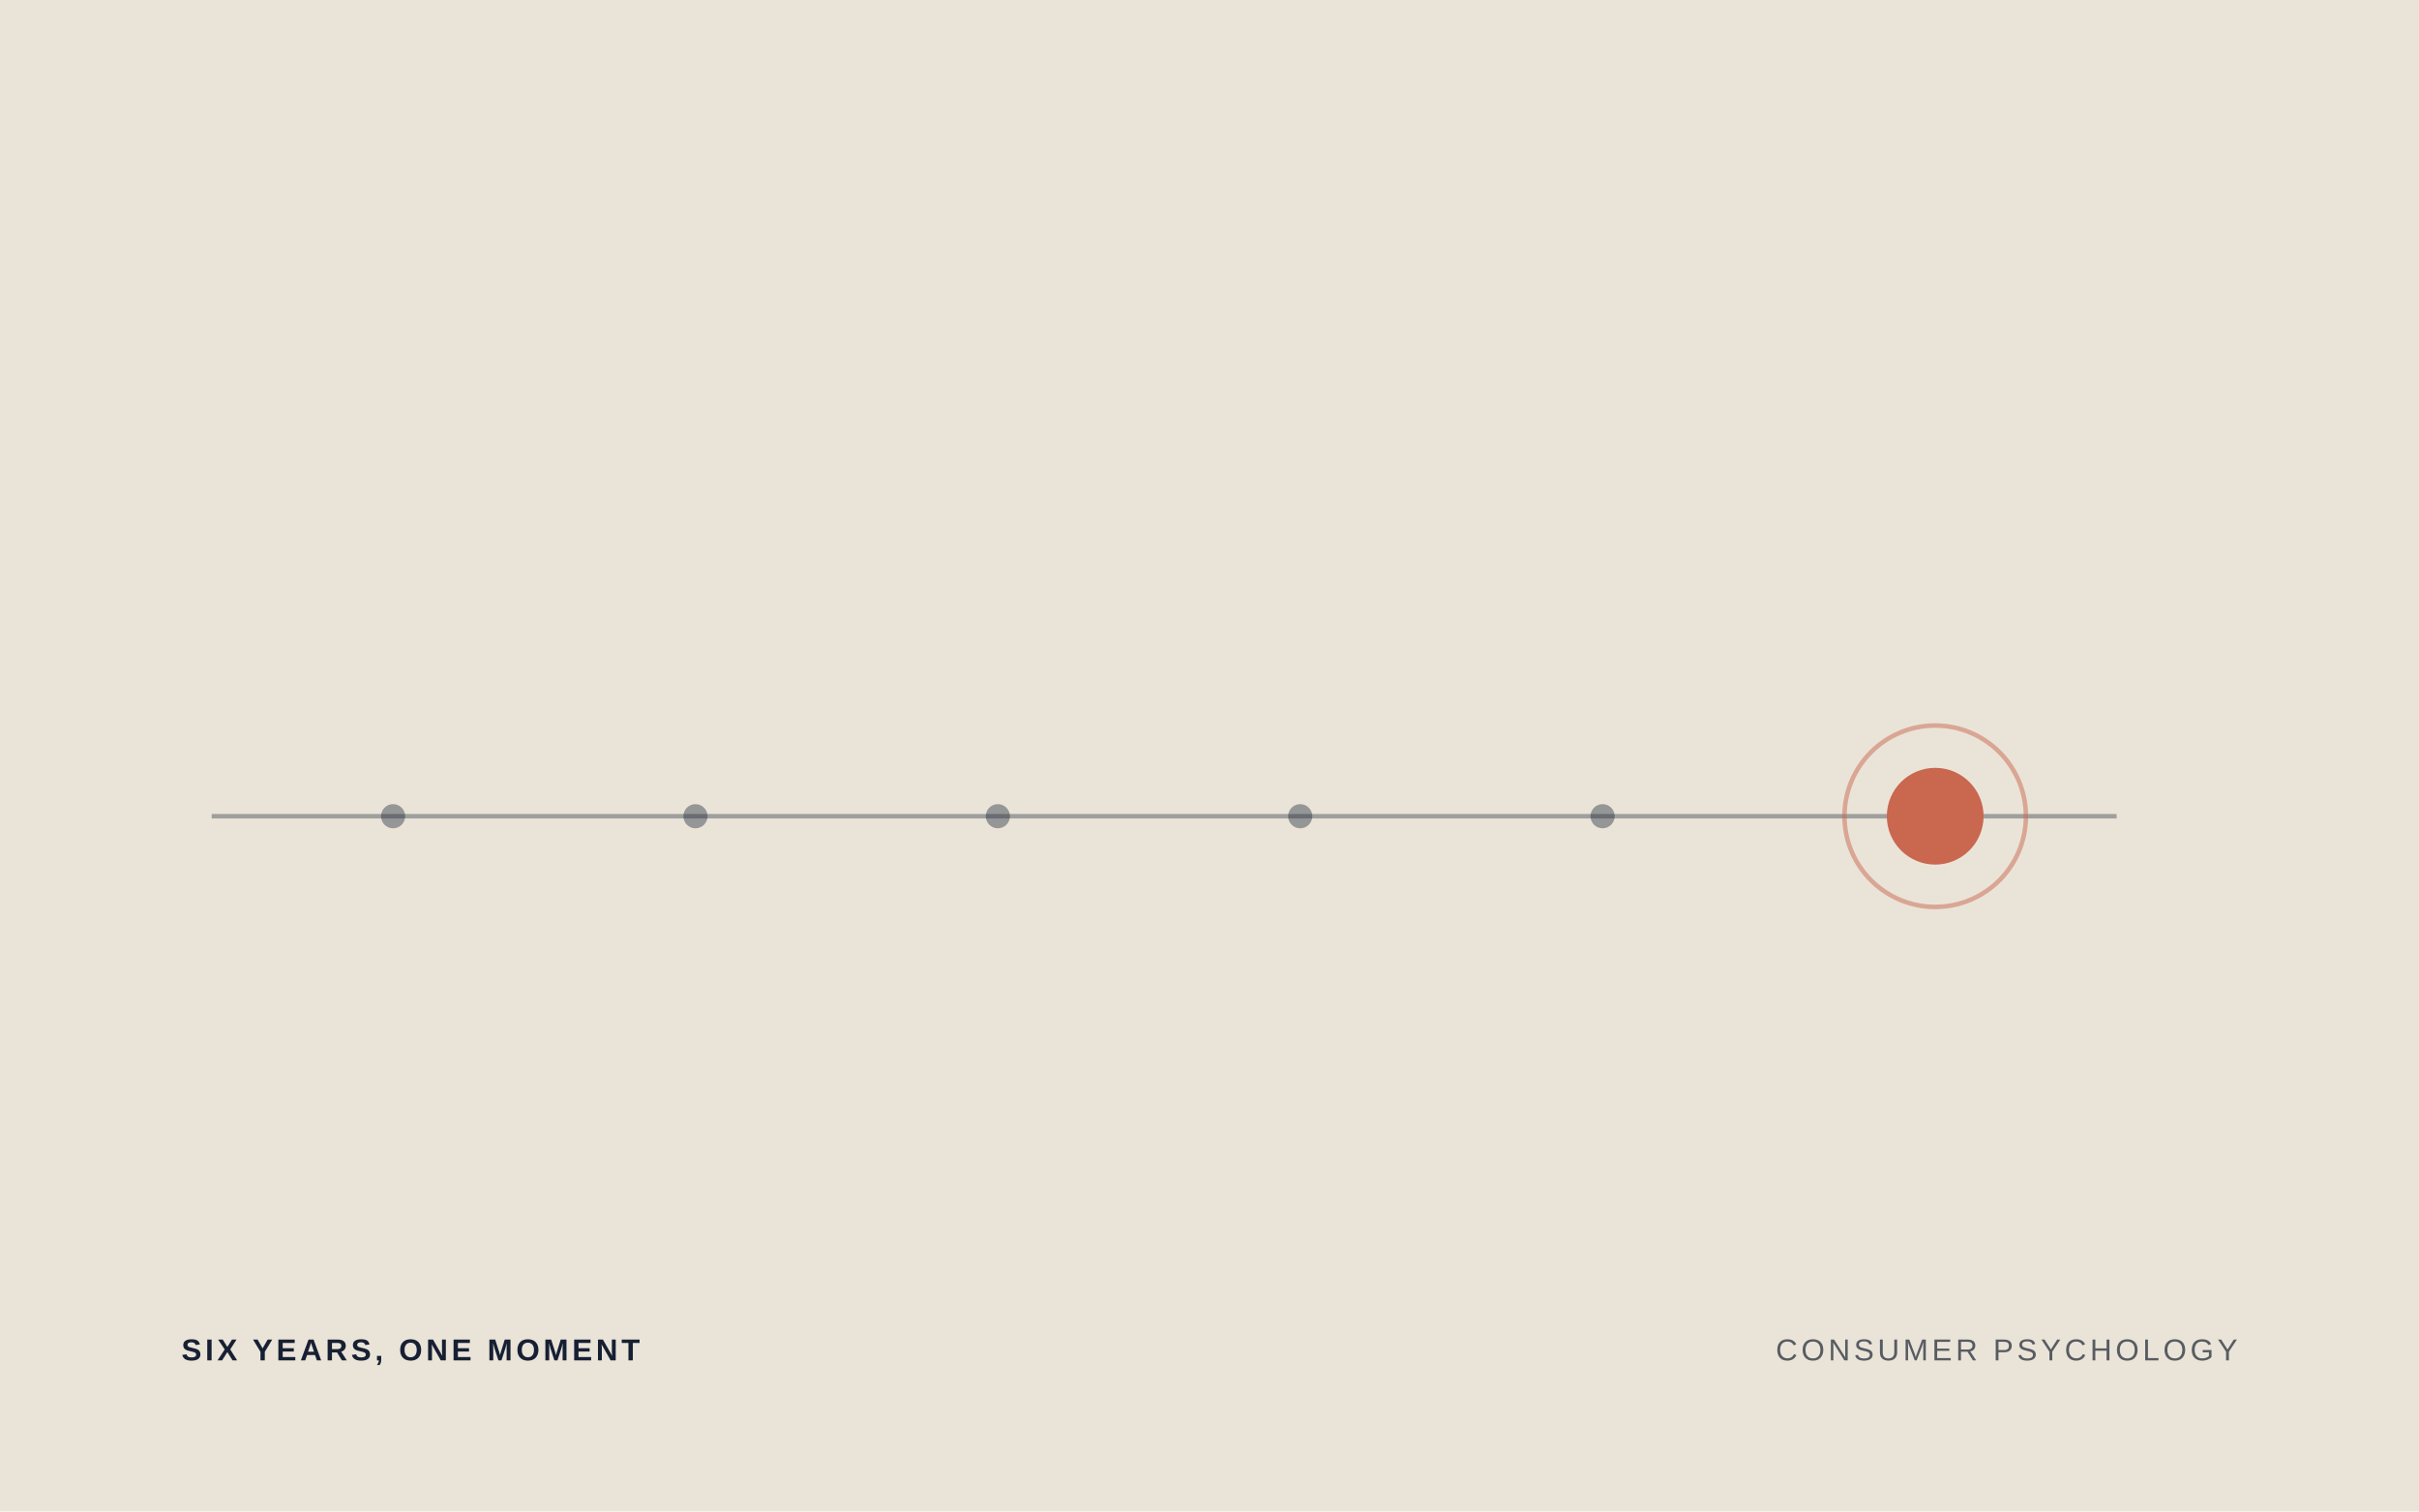
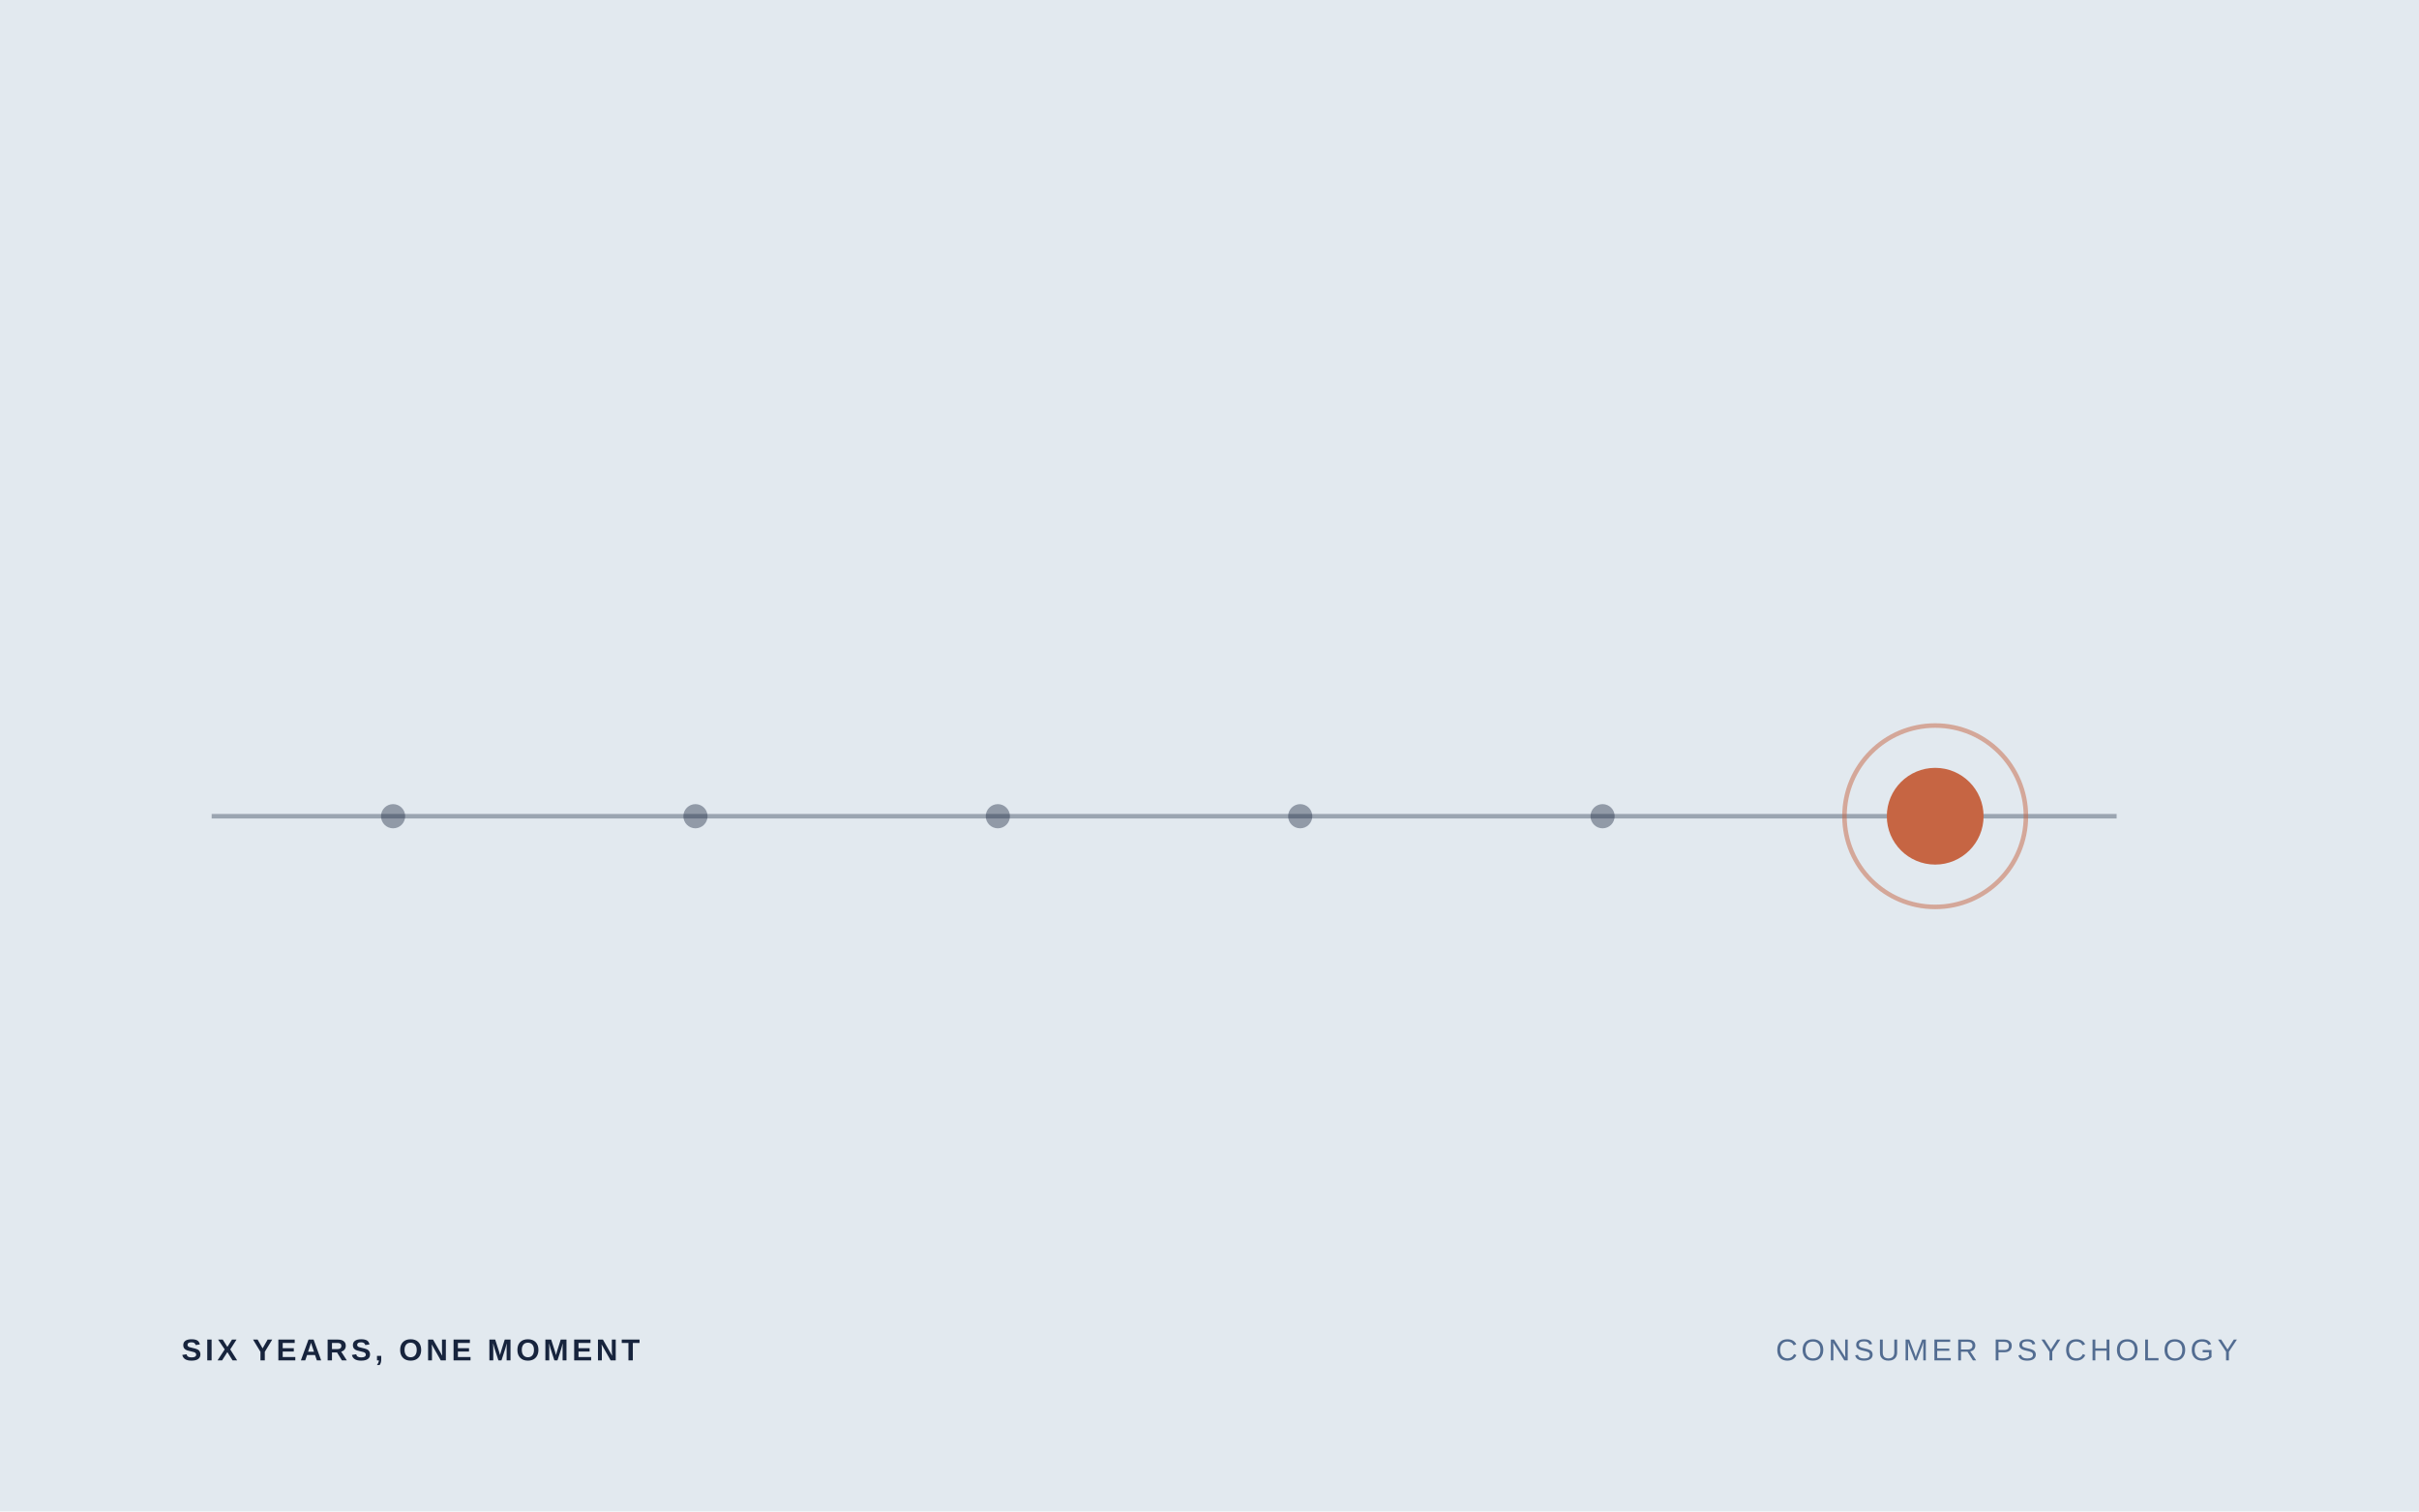
<svg xmlns="http://www.w3.org/2000/svg" viewBox="0 0 800 500">
-   <rect width="800" height="500" fill="#EAE4D8" />
-   <line x1="70" y1="270" x2="700" y2="270" stroke="#172033" stroke-width="1.5" opacity="0.35" />
-   <g fill="#172033" opacity="0.4">
+   <rect width="800" height="500" fill="#E2E9EF" />
+   <line x1="70" y1="270" x2="700" y2="270" stroke="#17243D" stroke-width="1.5" opacity="0.35" />
+   <g fill="#17243D" opacity="0.4">
    <circle cx="130" cy="270" r="4" />
    <circle cx="230" cy="270" r="4" />
    <circle cx="330" cy="270" r="4" />
    <circle cx="430" cy="270" r="4" />
    <circle cx="530" cy="270" r="4" />
  </g>
-   <circle cx="640" cy="270" r="16" fill="#C9674F" />
-   <circle cx="640" cy="270" r="30" fill="none" stroke="#C9674F" stroke-width="1.5" opacity="0.5" />
-   <text x="60" y="450" font-family="Plus Jakarta Sans, Arial, sans-serif" font-weight="700" font-size="10" letter-spacing="1.2" fill="#172033">SIX YEARS, ONE MOMENT</text>
-   <text x="740" y="450" text-anchor="end" font-family="Plus Jakarta Sans, Arial, sans-serif" font-size="10" letter-spacing="1.2" fill="#585C62">CONSUMER PSYCHOLOGY</text>
+   <circle cx="640" cy="270" r="16" fill="#C66543" />
+   <circle cx="640" cy="270" r="30" fill="none" stroke="#C66543" stroke-width="1.5" opacity="0.5" />
+   <text x="60" y="450" font-family="Plus Jakarta Sans, Arial, sans-serif" font-weight="700" font-size="10" letter-spacing="1.2" fill="#17243D">SIX YEARS, ONE MOMENT</text>
+   <text x="740" y="450" text-anchor="end" font-family="Plus Jakarta Sans, Arial, sans-serif" font-size="10" letter-spacing="1.2" fill="#526C91">CONSUMER PSYCHOLOGY</text>
</svg>
